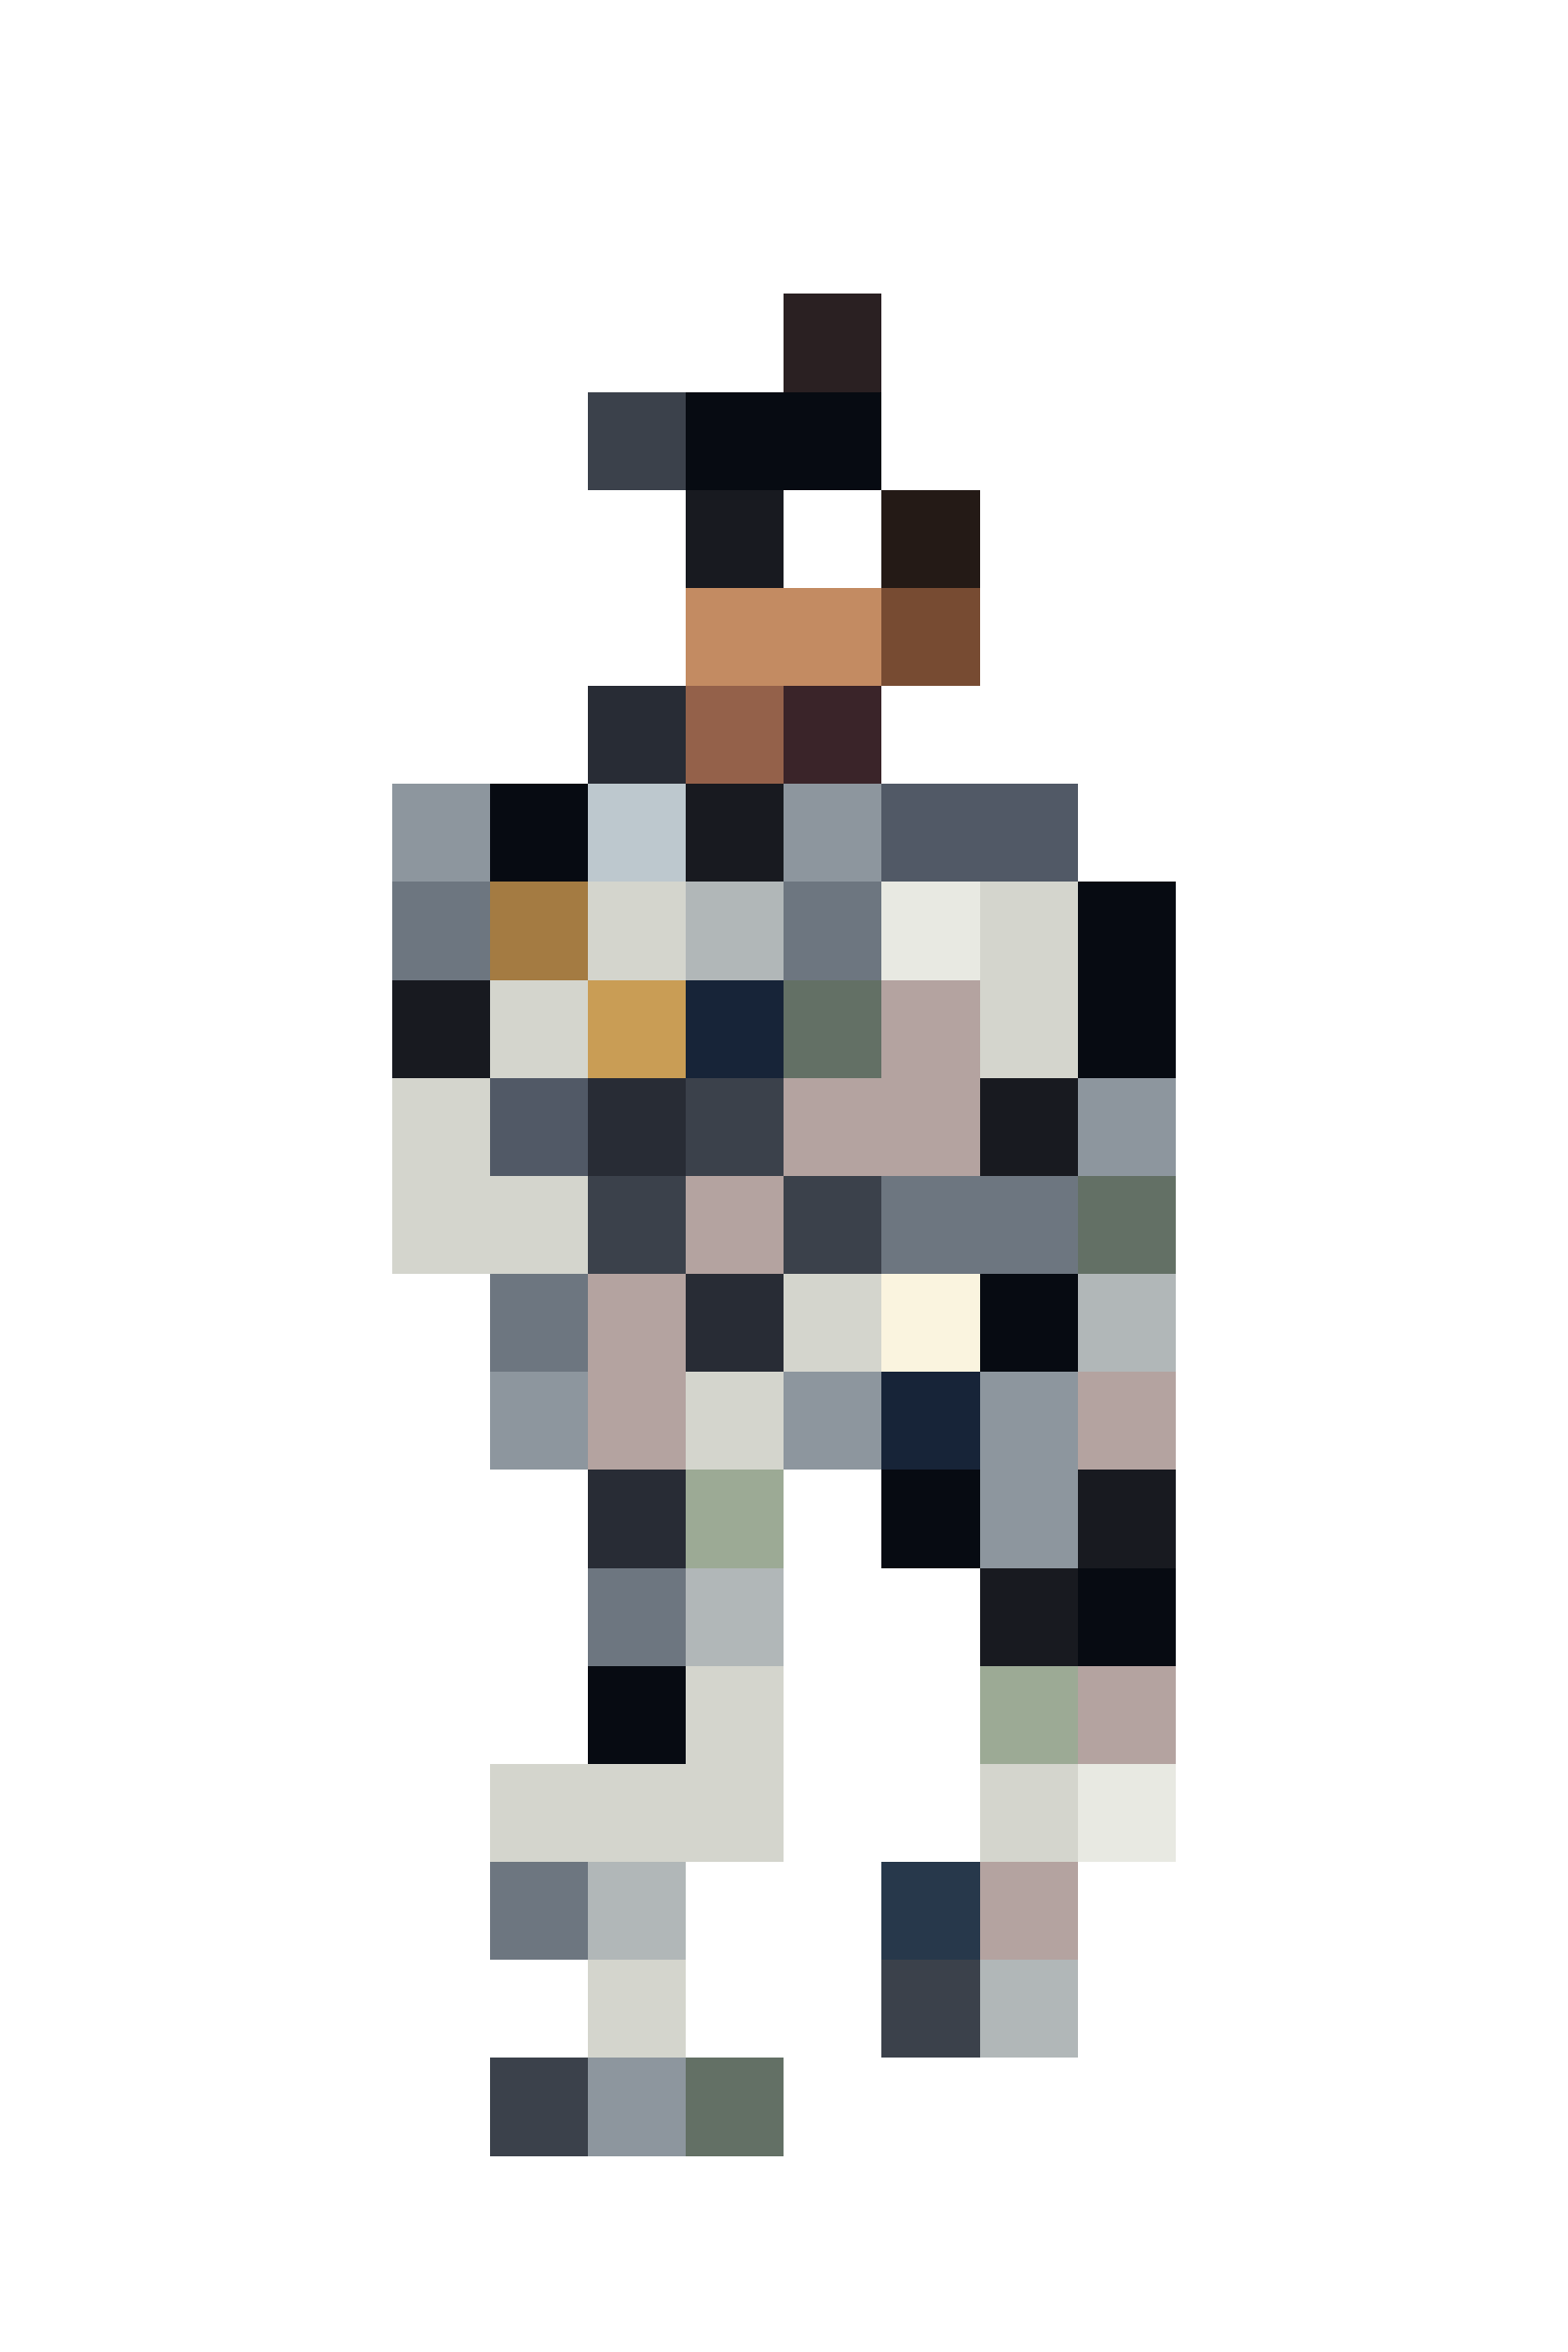
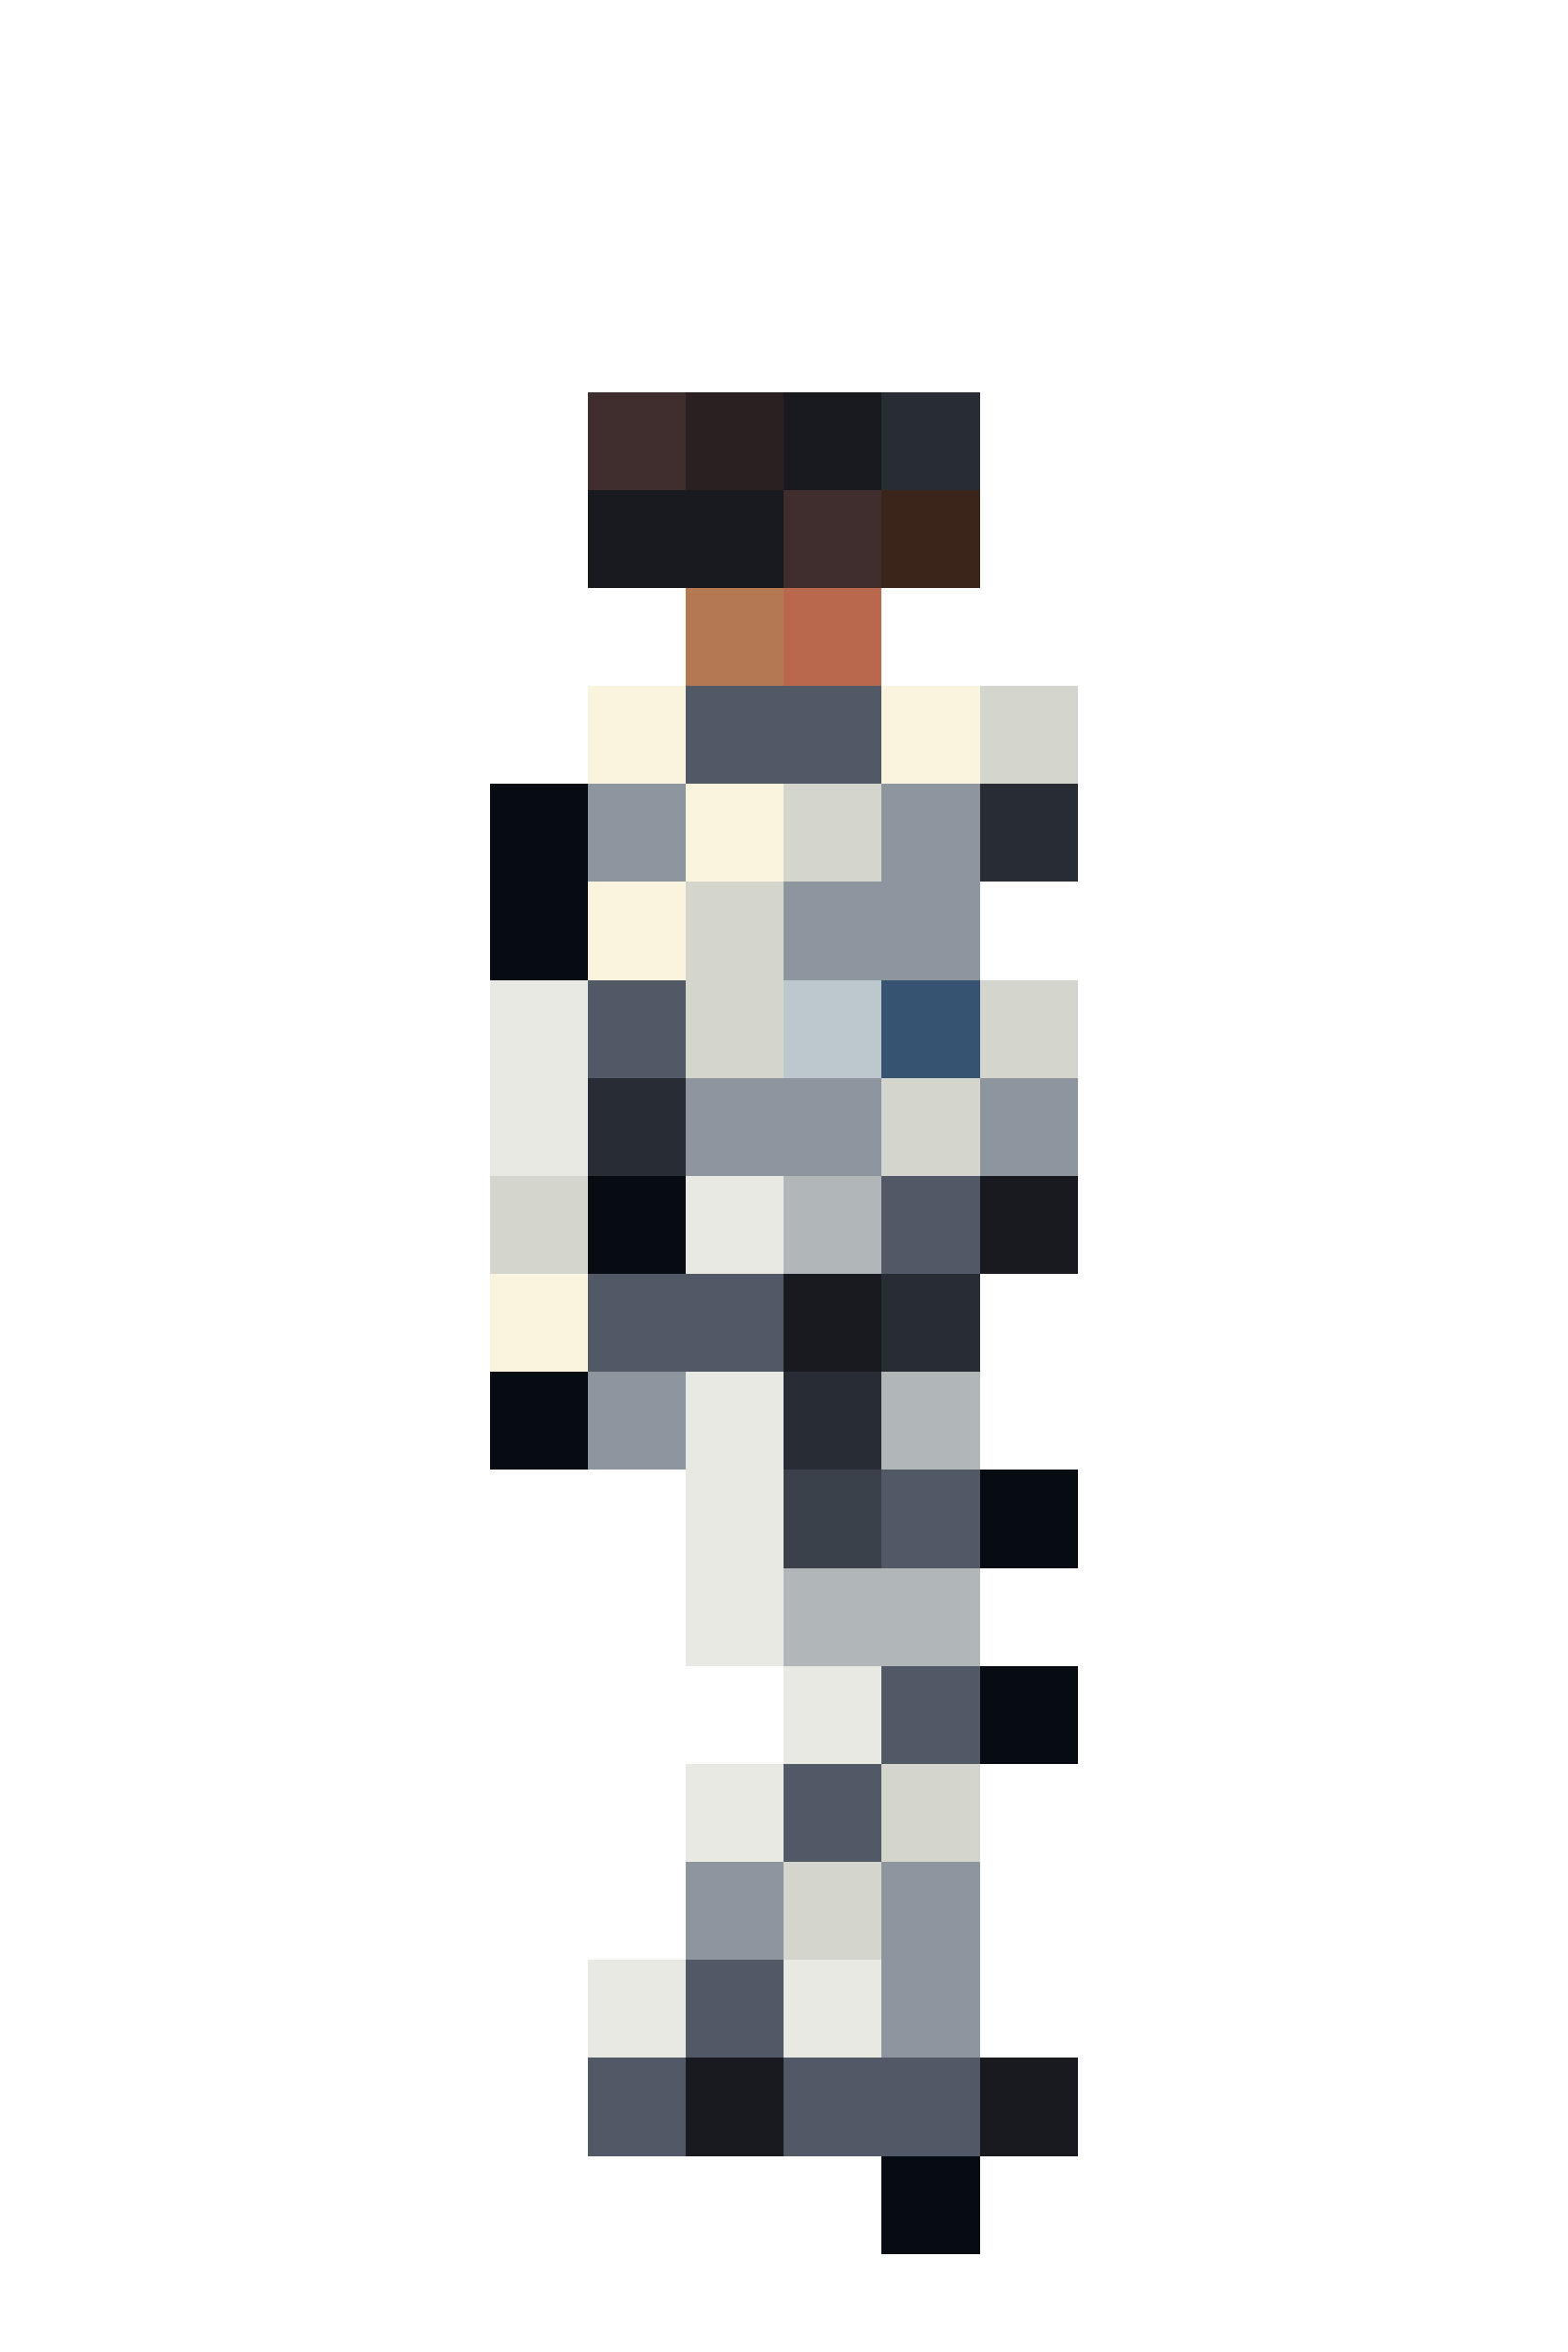
<svg xmlns="http://www.w3.org/2000/svg" width="16" height="24" viewBox="0 0 16 24" shape-rendering="crispEdges">
-   <path fill="#2a2022" d="M8 3h1v1H8z" />
-   <path fill="#3b414b" d="M6 4h1v1H6z" />
-   <path fill="#070b12" d="M7 4h2v1H7z" />
-   <path fill="#181a20" d="M7 5h1v1H7z" />
-   <path fill="#241a16" d="M9 5h1v1H9z" />
-   <path fill="#c38b62" d="M7 6h2v1H7z" />
-   <path fill="#774b32" d="M9 6h1v1H9z" />
-   <path fill="#282c35" d="M6 7h1v1H6z" />
-   <path fill="#94614a" d="M7 7h1v1H7z" />
-   <path fill="#3a2429" d="M8 7h1v1H8z" />
-   <path fill="#8d969e" d="M4 8h1v1H4z" />
+   <path fill="#402d2d" d="M6 4h1v1H6z" />
+   <path fill="#2a2022" d="M7 4h1v1H7z" />
+   <path fill="#181a20" d="M8 4h1v1H8z" />
+   <path fill="#282c35" d="M9 4h1v1H9z" />
+   <path fill="#181a20" d="M6 5h2v1H6z" />
+   <path fill="#402d2d" d="M8 5h1v1H8z" />
+   <path fill="#3b241a" d="M9 5h1v1H9z" />
+   <path fill="#b47952" d="M7 6h1v1H7z" />
+   <path fill="#b9674d" d="M8 6h1v1H8z" />
+   <path fill="#faf4df" d="M6 7h1v1H6z" />
+   <path fill="#515966" d="M7 7h2v1H7z" />
+   <path fill="#faf4df" d="M9 7h1v1H9z" />
+   <path fill="#d4d5cd" d="M10 7h1v1H10z" />
  <path fill="#070b12" d="M5 8h1v1H5z" />
-   <path fill="#bdc8ce" d="M6 8h1v1H6z" />
-   <path fill="#181a20" d="M7 8h1v1H7z" />
-   <path fill="#8d969e" d="M8 8h1v1H8z" />
-   <path fill="#515966" d="M9 8h2v1H9z" />
-   <path fill="#6d7680" d="M4 9h1v1H4z" />
-   <path fill="#a47b42" d="M5 9h1v1H5z" />
-   <path fill="#d4d5cd" d="M6 9h1v1H6z" />
-   <path fill="#b1b7b8" d="M7 9h1v1H7z" />
-   <path fill="#6d7680" d="M8 9h1v1H8z" />
-   <path fill="#e8e9e2" d="M9 9h1v1H9z" />
-   <path fill="#d4d5cd" d="M10 9h1v1H10z" />
-   <path fill="#070b12" d="M11 9h1v1H11z" />
-   <path fill="#181a20" d="M4 10h1v1H4z" />
-   <path fill="#d4d5cd" d="M5 10h1v1H5z" />
-   <path fill="#c99d55" d="M6 10h1v1H6z" />
-   <path fill="#172438" d="M7 10h1v1H7z" />
-   <path fill="#637065" d="M8 10h1v1H8z" />
-   <path fill="#b4a3a0" d="M9 10h1v1H9z" />
+   <path fill="#8d969e" d="M6 8h1v1H6z" />
+   <path fill="#faf4df" d="M7 8h1v1H7z" />
+   <path fill="#d4d5cd" d="M8 8h1v1H8z" />
+   <path fill="#8d969e" d="M9 8h1v1H9z" />
+   <path fill="#282c35" d="M10 8h1v1H10z" />
+   <path fill="#070b12" d="M5 9h1v1H5z" />
+   <path fill="#faf4df" d="M6 9h1v1H6z" />
+   <path fill="#d4d5cd" d="M7 9h1v1H7z" />
+   <path fill="#8d969e" d="M8 9h2v1H8z" />
+   <path fill="#e8e9e2" d="M5 10h1v1H5z" />
+   <path fill="#515966" d="M6 10h1v1H6z" />
+   <path fill="#d4d5cd" d="M7 10h1v1H7z" />
+   <path fill="#bdc8ce" d="M8 10h1v1H8z" />
+   <path fill="#365471" d="M9 10h1v1H9z" />
  <path fill="#d4d5cd" d="M10 10h1v1H10z" />
-   <path fill="#070b12" d="M11 10h1v1H11z" />
-   <path fill="#d4d5cd" d="M4 11h1v1H4z" />
-   <path fill="#515966" d="M5 11h1v1H5z" />
+   <path fill="#e8e9e2" d="M5 11h1v1H5z" />
  <path fill="#282c35" d="M6 11h1v1H6z" />
-   <path fill="#3b414b" d="M7 11h1v1H7z" />
-   <path fill="#b4a3a0" d="M8 11h2v1H8z" />
-   <path fill="#181a20" d="M10 11h1v1H10z" />
-   <path fill="#8d969e" d="M11 11h1v1H11z" />
-   <path fill="#d4d5cd" d="M4 12h2v1H4z" />
-   <path fill="#3b414b" d="M6 12h1v1H6z" />
-   <path fill="#b4a3a0" d="M7 12h1v1H7z" />
-   <path fill="#3b414b" d="M8 12h1v1H8z" />
-   <path fill="#6d7680" d="M9 12h2v1H9z" />
-   <path fill="#637065" d="M11 12h1v1H11z" />
-   <path fill="#6d7680" d="M5 13h1v1H5z" />
-   <path fill="#b4a3a0" d="M6 13h1v1H6z" />
-   <path fill="#282c35" d="M7 13h1v1H7z" />
-   <path fill="#d4d5cd" d="M8 13h1v1H8z" />
-   <path fill="#faf4df" d="M9 13h1v1H9z" />
-   <path fill="#070b12" d="M10 13h1v1H10z" />
-   <path fill="#b1b7b8" d="M11 13h1v1H11z" />
-   <path fill="#8d969e" d="M5 14h1v1H5z" />
-   <path fill="#b4a3a0" d="M6 14h1v1H6z" />
-   <path fill="#d4d5cd" d="M7 14h1v1H7z" />
-   <path fill="#8d969e" d="M8 14h1v1H8z" />
-   <path fill="#172438" d="M9 14h1v1H9z" />
-   <path fill="#8d969e" d="M10 14h1v1H10z" />
-   <path fill="#b4a3a0" d="M11 14h1v1H11z" />
-   <path fill="#282c35" d="M6 15h1v1H6z" />
-   <path fill="#9caa95" d="M7 15h1v1H7z" />
-   <path fill="#070b12" d="M9 15h1v1H9z" />
-   <path fill="#8d969e" d="M10 15h1v1H10z" />
-   <path fill="#181a20" d="M11 15h1v1H11z" />
-   <path fill="#6d7680" d="M6 16h1v1H6z" />
-   <path fill="#b1b7b8" d="M7 16h1v1H7z" />
-   <path fill="#181a20" d="M10 16h1v1H10z" />
-   <path fill="#070b12" d="M11 16h1v1H11z" />
-   <path fill="#070b12" d="M6 17h1v1H6z" />
-   <path fill="#d4d5cd" d="M7 17h1v1H7z" />
-   <path fill="#9caa95" d="M10 17h1v1H10z" />
-   <path fill="#b4a3a0" d="M11 17h1v1H11z" />
-   <path fill="#d4d5cd" d="M5 18h3v1H5z" />
-   <path fill="#d4d5cd" d="M10 18h1v1H10z" />
-   <path fill="#e8e9e2" d="M11 18h1v1H11z" />
-   <path fill="#6d7680" d="M5 19h1v1H5z" />
-   <path fill="#b1b7b8" d="M6 19h1v1H6z" />
-   <path fill="#27384b" d="M9 19h1v1H9z" />
-   <path fill="#b4a3a0" d="M10 19h1v1H10z" />
-   <path fill="#d4d5cd" d="M6 20h1v1H6z" />
-   <path fill="#3b414b" d="M9 20h1v1H9z" />
-   <path fill="#b1b7b8" d="M10 20h1v1H10z" />
-   <path fill="#3b414b" d="M5 21h1v1H5z" />
-   <path fill="#8d969e" d="M6 21h1v1H6z" />
-   <path fill="#637065" d="M7 21h1v1H7z" />
+   <path fill="#8d969e" d="M7 11h2v1H7z" />
+   <path fill="#d4d5cd" d="M9 11h1v1H9z" />
+   <path fill="#8d969e" d="M10 11h1v1H10z" />
+   <path fill="#d4d5cd" d="M5 12h1v1H5z" />
+   <path fill="#070b12" d="M6 12h1v1H6z" />
+   <path fill="#e8e9e2" d="M7 12h1v1H7z" />
+   <path fill="#b1b7b8" d="M8 12h1v1H8z" />
+   <path fill="#515966" d="M9 12h1v1H9z" />
+   <path fill="#181a20" d="M10 12h1v1H10z" />
+   <path fill="#faf4df" d="M5 13h1v1H5z" />
+   <path fill="#515966" d="M6 13h2v1H6z" />
+   <path fill="#181a20" d="M8 13h1v1H8z" />
+   <path fill="#282c35" d="M9 13h1v1H9z" />
+   <path fill="#070b12" d="M5 14h1v1H5z" />
+   <path fill="#8d969e" d="M6 14h1v1H6z" />
+   <path fill="#e8e9e2" d="M7 14h1v1H7z" />
+   <path fill="#282c35" d="M8 14h1v1H8z" />
+   <path fill="#b1b7b8" d="M9 14h1v1H9z" />
+   <path fill="#e8e9e2" d="M7 15h1v1H7z" />
+   <path fill="#3b414b" d="M8 15h1v1H8z" />
+   <path fill="#515966" d="M9 15h1v1H9z" />
+   <path fill="#070b12" d="M10 15h1v1H10z" />
+   <path fill="#e8e9e2" d="M7 16h1v1H7z" />
+   <path fill="#b1b7b8" d="M8 16h2v1H8z" />
+   <path fill="#e8e9e2" d="M8 17h1v1H8z" />
+   <path fill="#515966" d="M9 17h1v1H9z" />
+   <path fill="#070b12" d="M10 17h1v1H10z" />
+   <path fill="#e8e9e2" d="M7 18h1v1H7z" />
+   <path fill="#515966" d="M8 18h1v1H8z" />
+   <path fill="#d4d5cd" d="M9 18h1v1H9z" />
+   <path fill="#8d969e" d="M7 19h1v1H7z" />
+   <path fill="#d4d5cd" d="M8 19h1v1H8z" />
+   <path fill="#8d969e" d="M9 19h1v1H9z" />
+   <path fill="#e8e9e2" d="M6 20h1v1H6z" />
+   <path fill="#515966" d="M7 20h1v1H7z" />
+   <path fill="#e8e9e2" d="M8 20h1v1H8z" />
+   <path fill="#8d969e" d="M9 20h1v1H9z" />
+   <path fill="#515966" d="M6 21h1v1H6z" />
+   <path fill="#181a20" d="M7 21h1v1H7z" />
+   <path fill="#515966" d="M8 21h2v1H8z" />
+   <path fill="#181a20" d="M10 21h1v1H10z" />
+   <path fill="#070b12" d="M9 22h1v1H9z" />
</svg>
